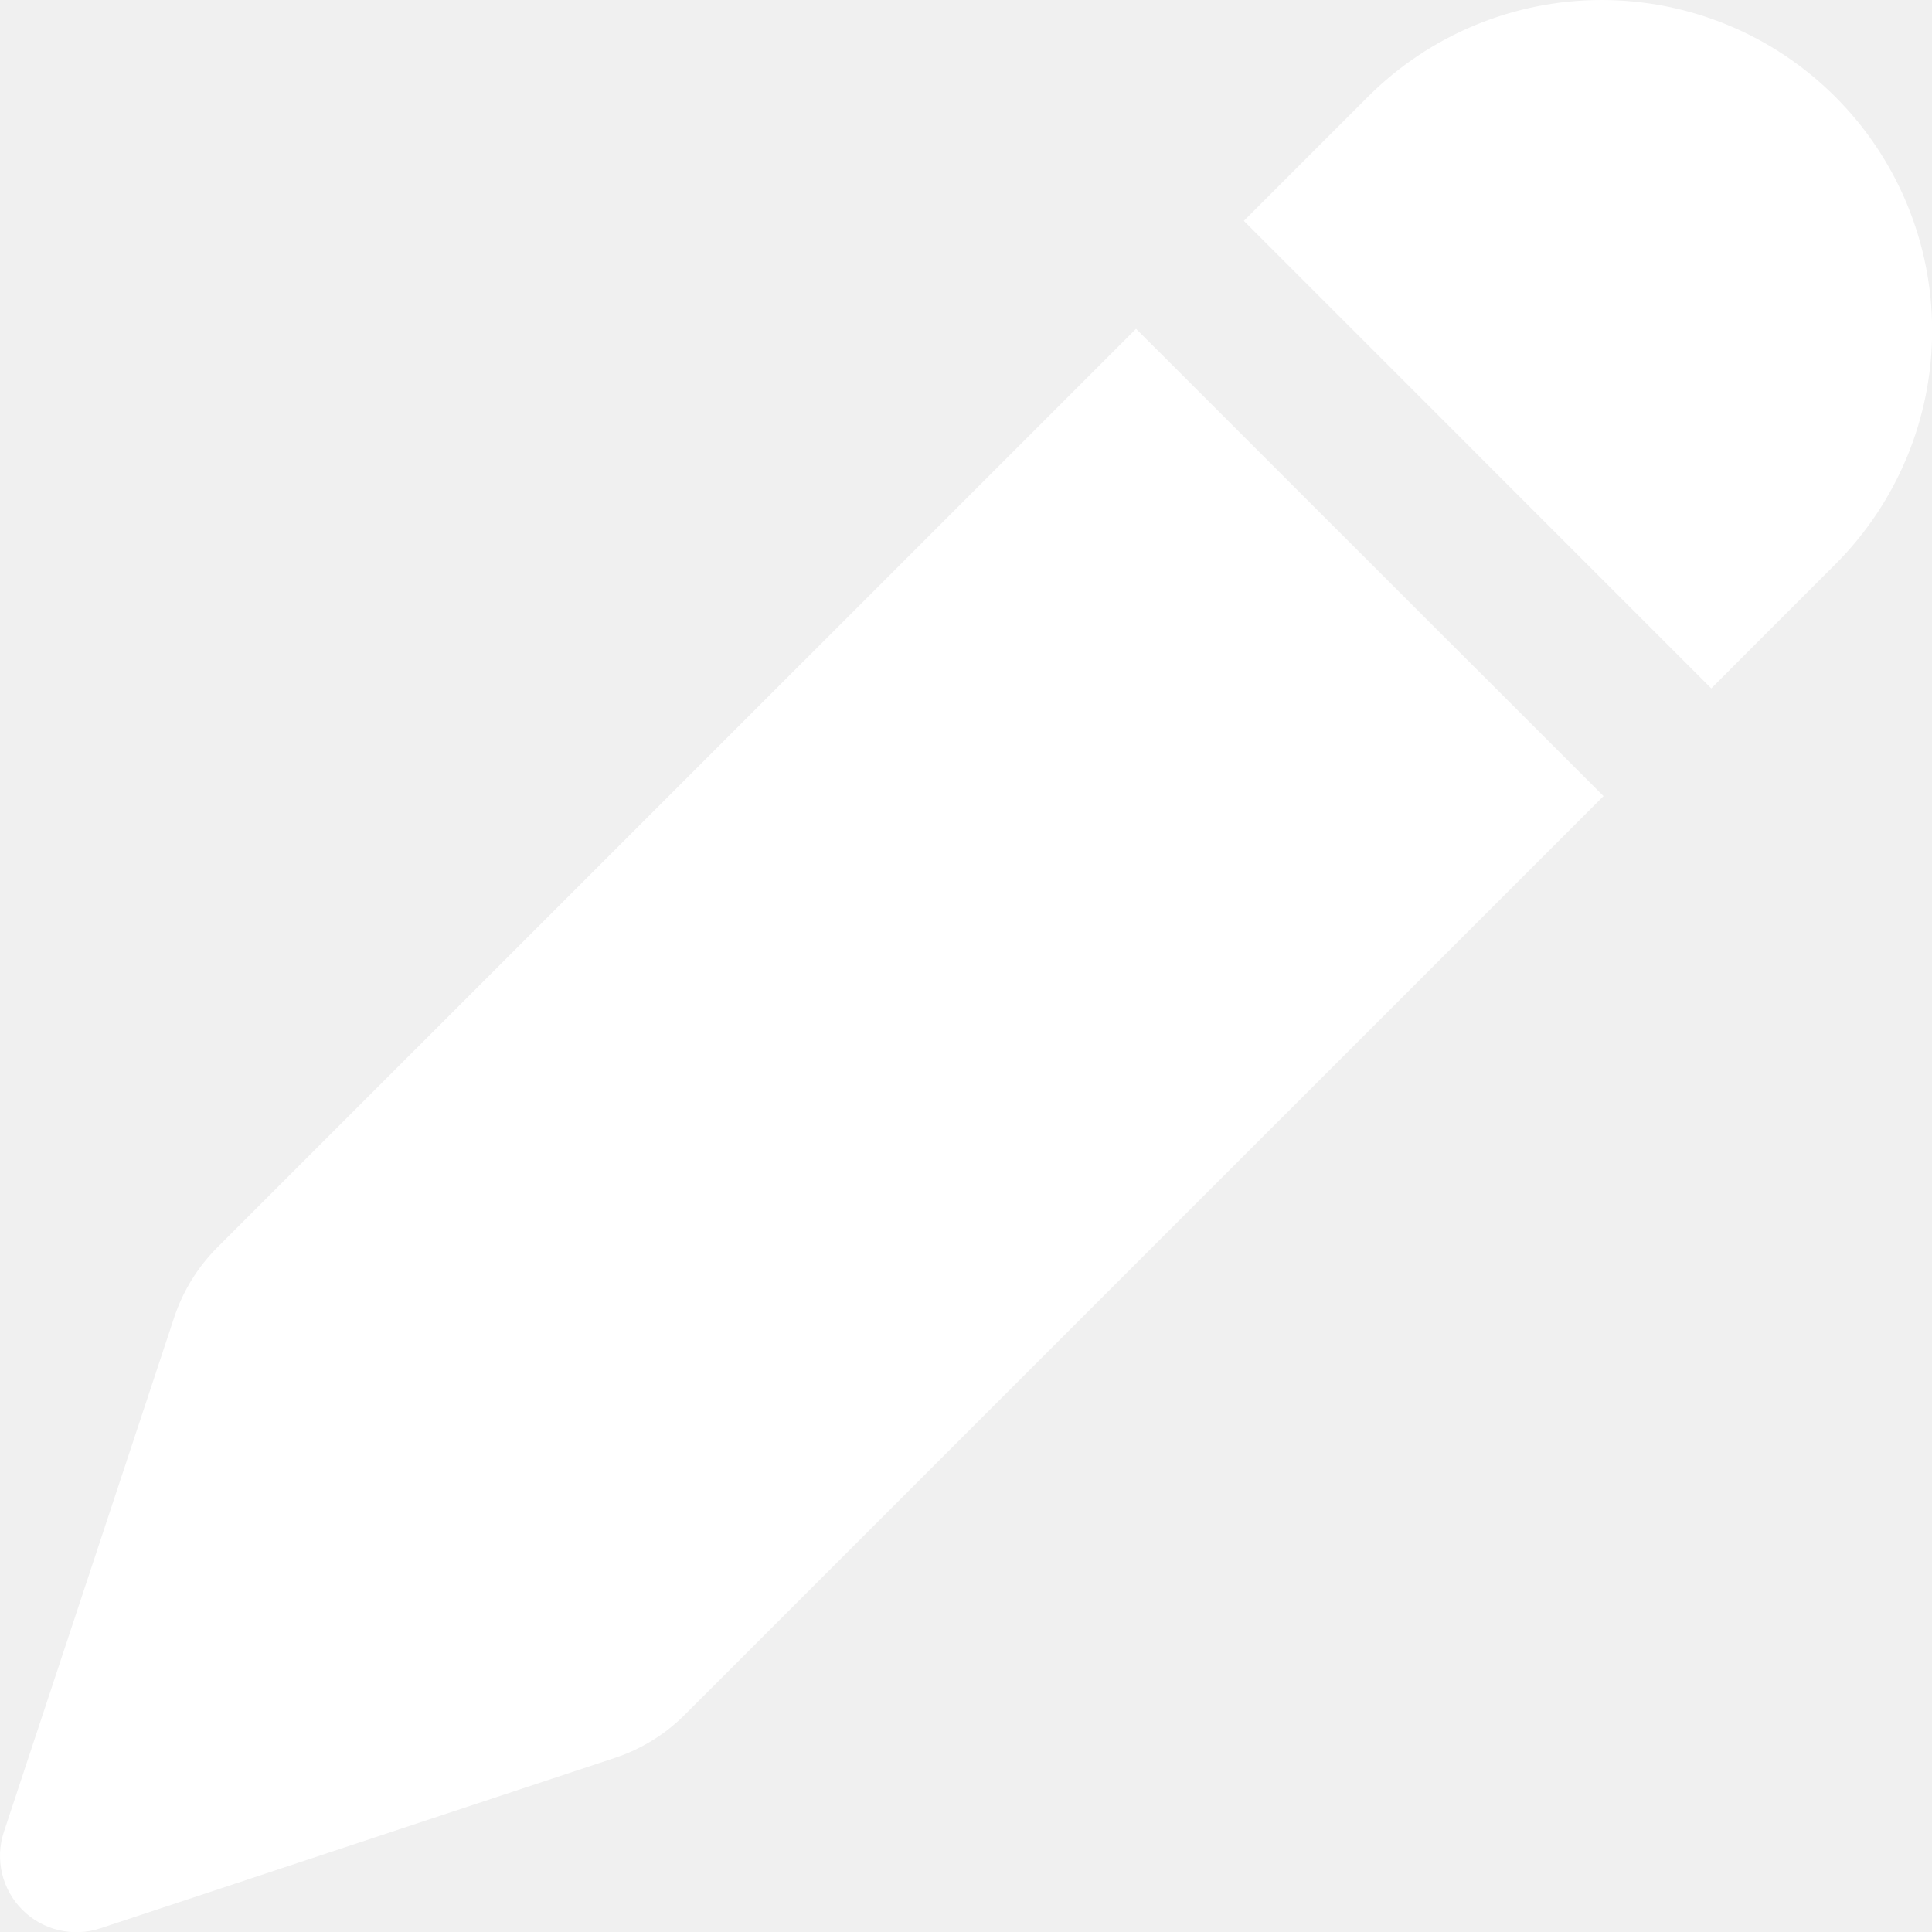
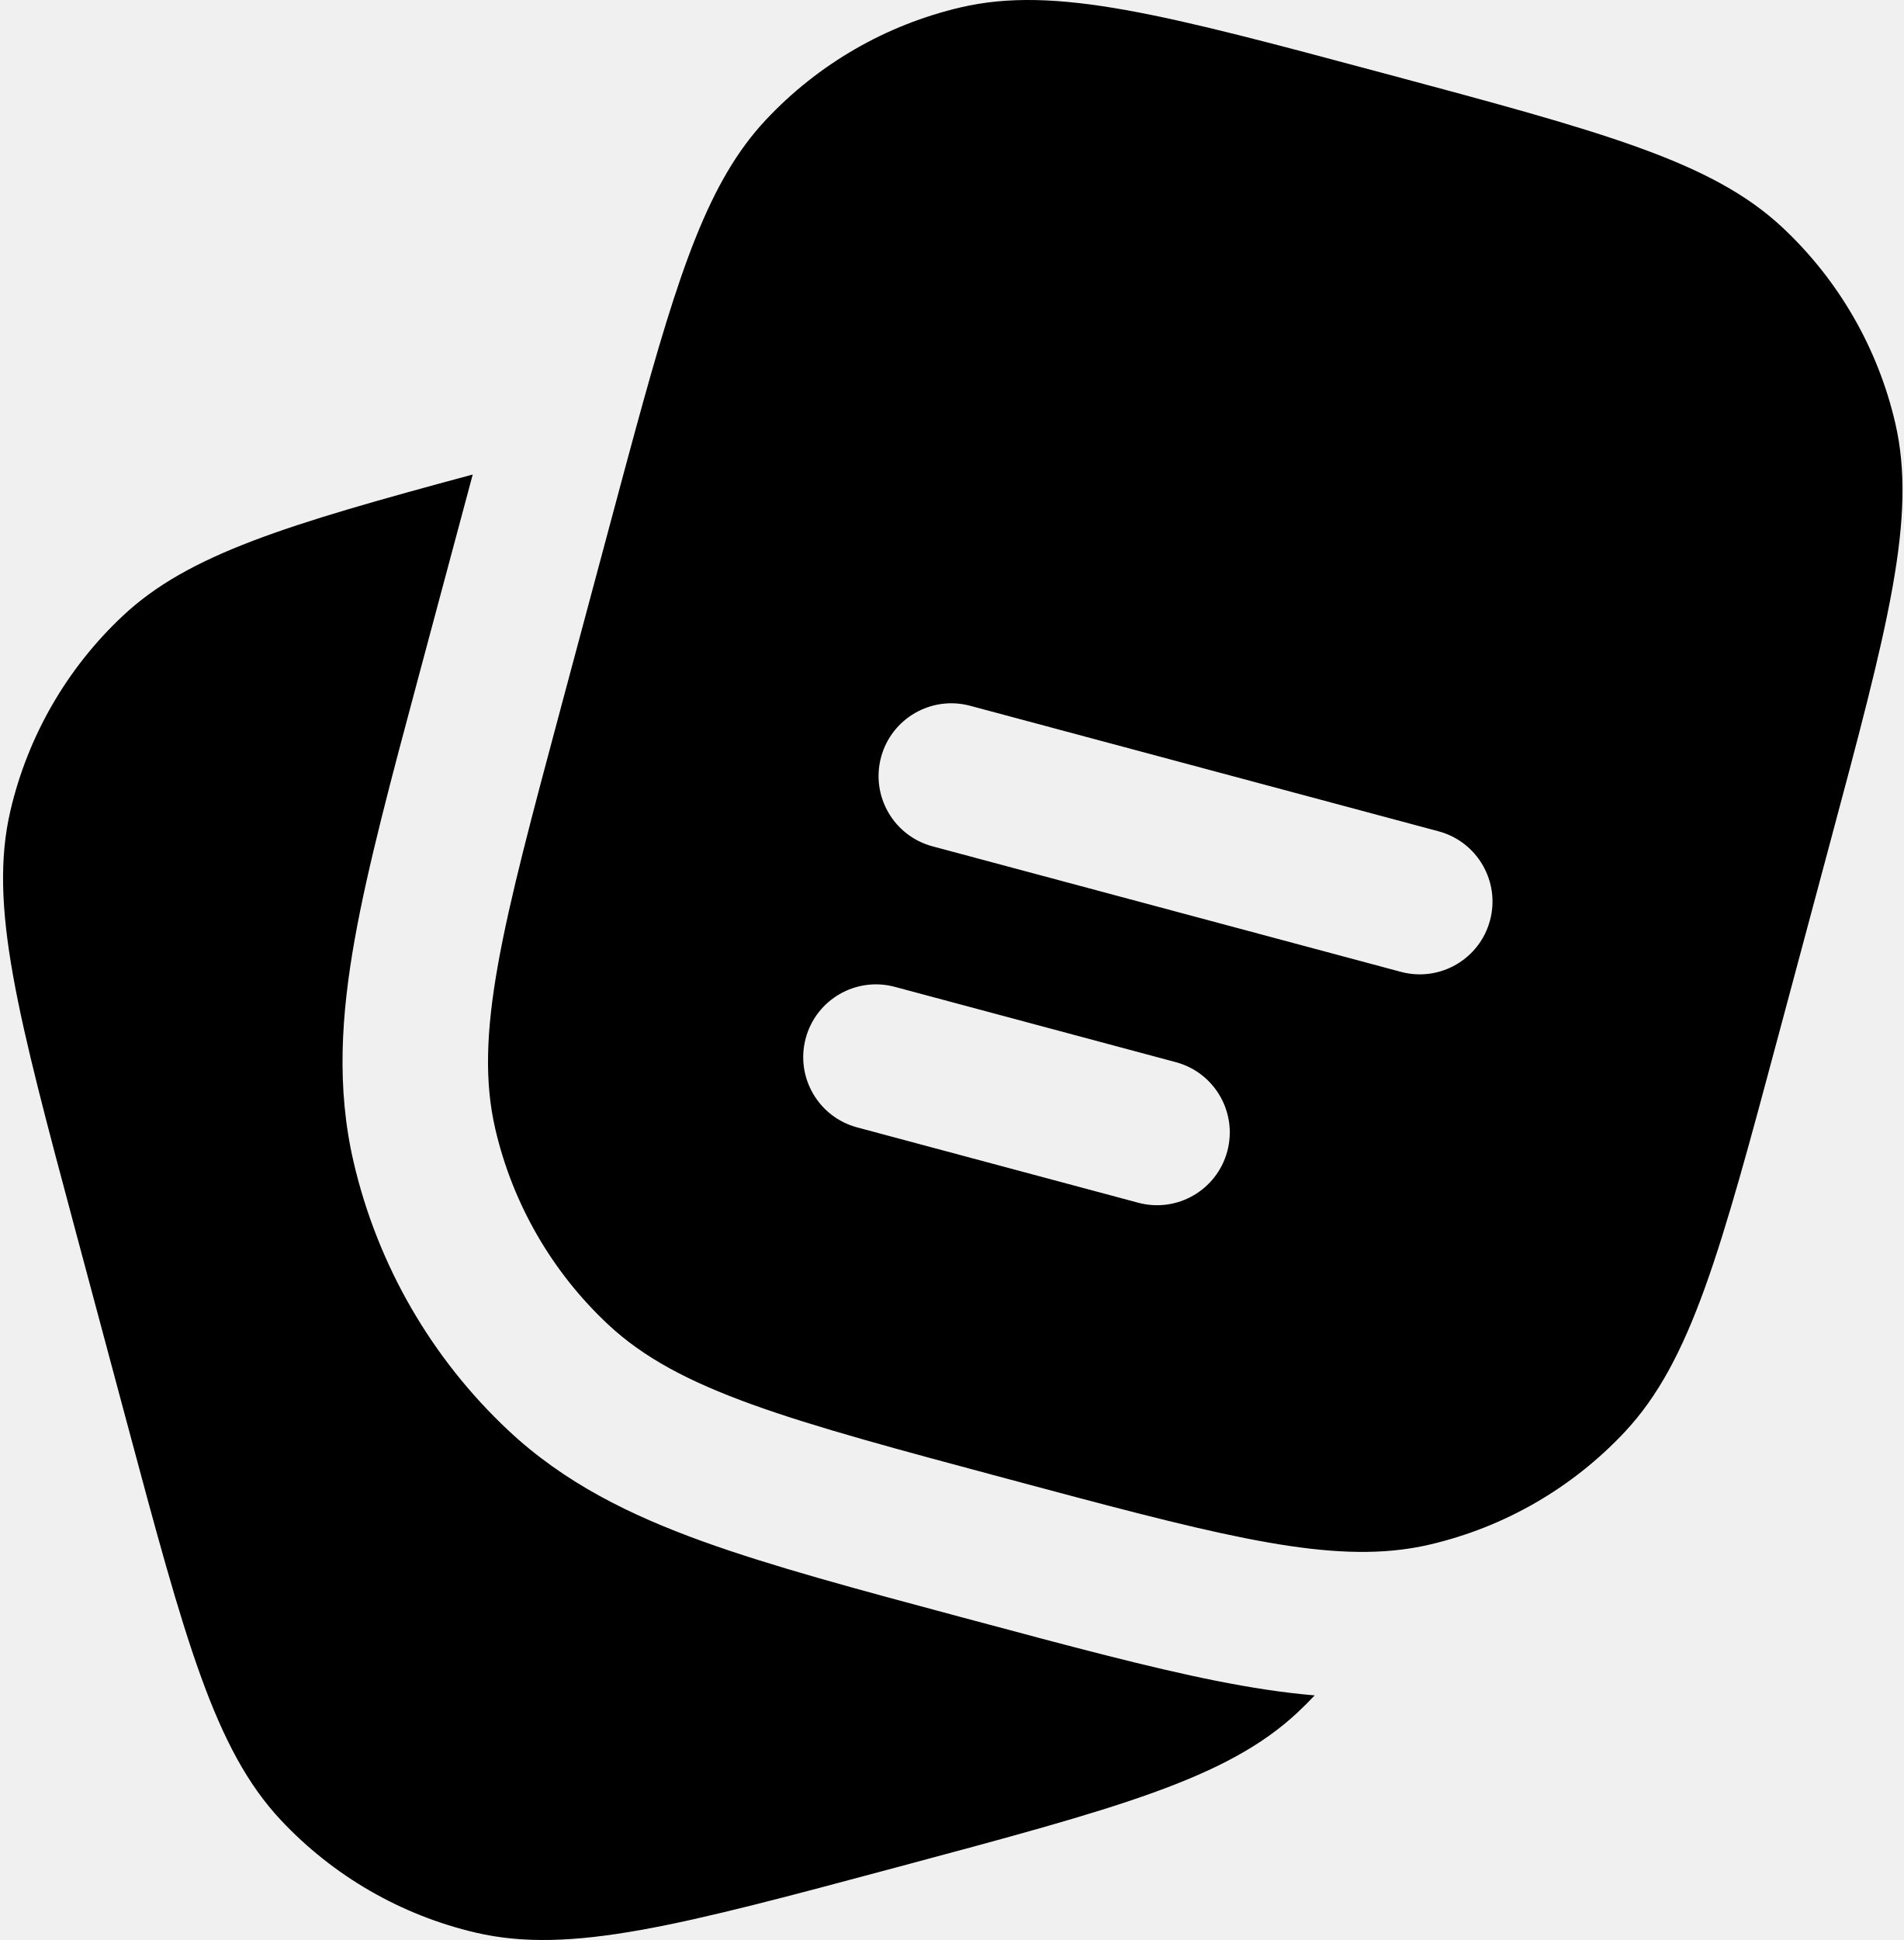
- <svg xmlns="http://www.w3.org/2000/svg" width="71" height="71" viewBox="0 0 71 71" fill="none">
-   <path d="M62.888 25.298L67.449 20.736C68.576 19.608 69.471 18.268 70.081 16.794C70.692 15.321 71.006 13.741 71.005 12.146C71.005 10.55 70.691 8.971 70.08 7.497C69.469 6.024 68.575 4.685 67.446 3.557C66.318 2.429 64.979 1.534 63.505 0.924C62.031 0.314 60.452 -0 58.856 1.01325e-07C55.635 0 52.545 1.281 50.267 3.559L45.71 8.116L62.888 25.298ZM41.748 12.083L7.986 45.843C7.265 46.565 6.723 47.444 6.402 48.412L0.142 67.324C-0.021 67.817 -0.044 68.346 0.076 68.852C0.196 69.357 0.454 69.819 0.822 70.186C1.189 70.554 1.651 70.812 2.157 70.931C2.662 71.051 3.191 71.028 3.684 70.865L22.588 64.604C23.559 64.284 24.442 63.74 25.165 63.017L58.929 29.256L41.748 12.083Z" fill="white" />
+ <svg xmlns="http://www.w3.org/2000/svg" width="523" height="533" viewBox="0 0 523 533" fill="none">
+   <path fill-rule="evenodd" clip-rule="evenodd" d="M488.876 283.77L502.674 232.281C518.777 172.18 526.828 142.129 520.765 116.123C515.978 95.588 505.208 76.935 489.819 62.522C470.33 44.268 440.28 36.216 380.188 20.114L380.177 20.111C320.074 4.007 290.022 -4.045 264.018 2.018C243.482 6.806 224.829 17.576 210.416 32.965C194.787 49.652 186.636 74.081 174.508 118.483C172.475 125.926 170.329 133.935 168.019 142.557L168.005 142.608L154.209 194.095L154.209 194.097C138.105 254.197 130.053 284.247 136.116 310.253C140.904 330.789 151.674 349.442 167.063 363.855C186.551 382.107 216.598 390.159 276.688 406.261L276.706 406.266L276.731 406.273C330.888 420.783 360.639 428.755 385.025 425.746C387.695 425.418 390.299 424.957 392.866 424.358C413.398 419.571 432.052 408.801 446.465 393.412C464.719 373.922 472.773 343.872 488.876 283.77ZM266.584 193.907C255.921 191.049 244.959 197.378 242.102 208.041C239.245 218.705 245.572 229.664 256.235 232.521L384.955 267.011C395.619 269.868 406.578 263.541 409.435 252.877C412.292 242.214 405.965 231.255 395.302 228.398L266.584 193.907ZM245.878 271.129C235.215 268.272 224.256 274.599 221.399 285.262C218.539 295.925 224.869 306.887 235.532 309.744L312.764 330.439C323.427 333.297 334.386 326.967 337.243 316.303C340.1 305.64 333.773 294.681 323.11 291.824L245.878 271.129ZM34.746 390.394L20.95 338.905L20.949 338.902C4.846 278.802 -3.206 248.752 2.858 222.746C7.645 202.212 18.415 183.559 33.804 169.146C51.771 152.317 78.713 144.16 129.899 130.371L129.398 132.24L115.156 185.394L115.154 185.4C107.475 214.058 101.065 237.976 97.496 257.934C93.772 278.763 92.406 298.856 97.183 319.343C103.767 347.578 118.574 373.227 139.735 393.046C155.089 407.427 173.172 416.289 193.073 423.477C211.996 430.313 235.698 436.677 264.063 444.278L264.724 444.454L267.57 445.217L267.712 445.254C293.721 452.223 315.718 458.117 334.237 461.799C343.368 463.614 352.352 465.048 361.259 465.794C359.743 467.401 358.178 468.963 356.561 470.48C337.071 488.733 307.021 496.784 246.927 512.885L246.918 512.888C186.815 528.994 156.764 537.045 130.758 530.982C110.224 526.195 91.57 515.425 77.157 500.037C58.904 480.547 50.852 450.497 34.749 390.405L34.746 390.394Z" fill="black" />
</svg>
